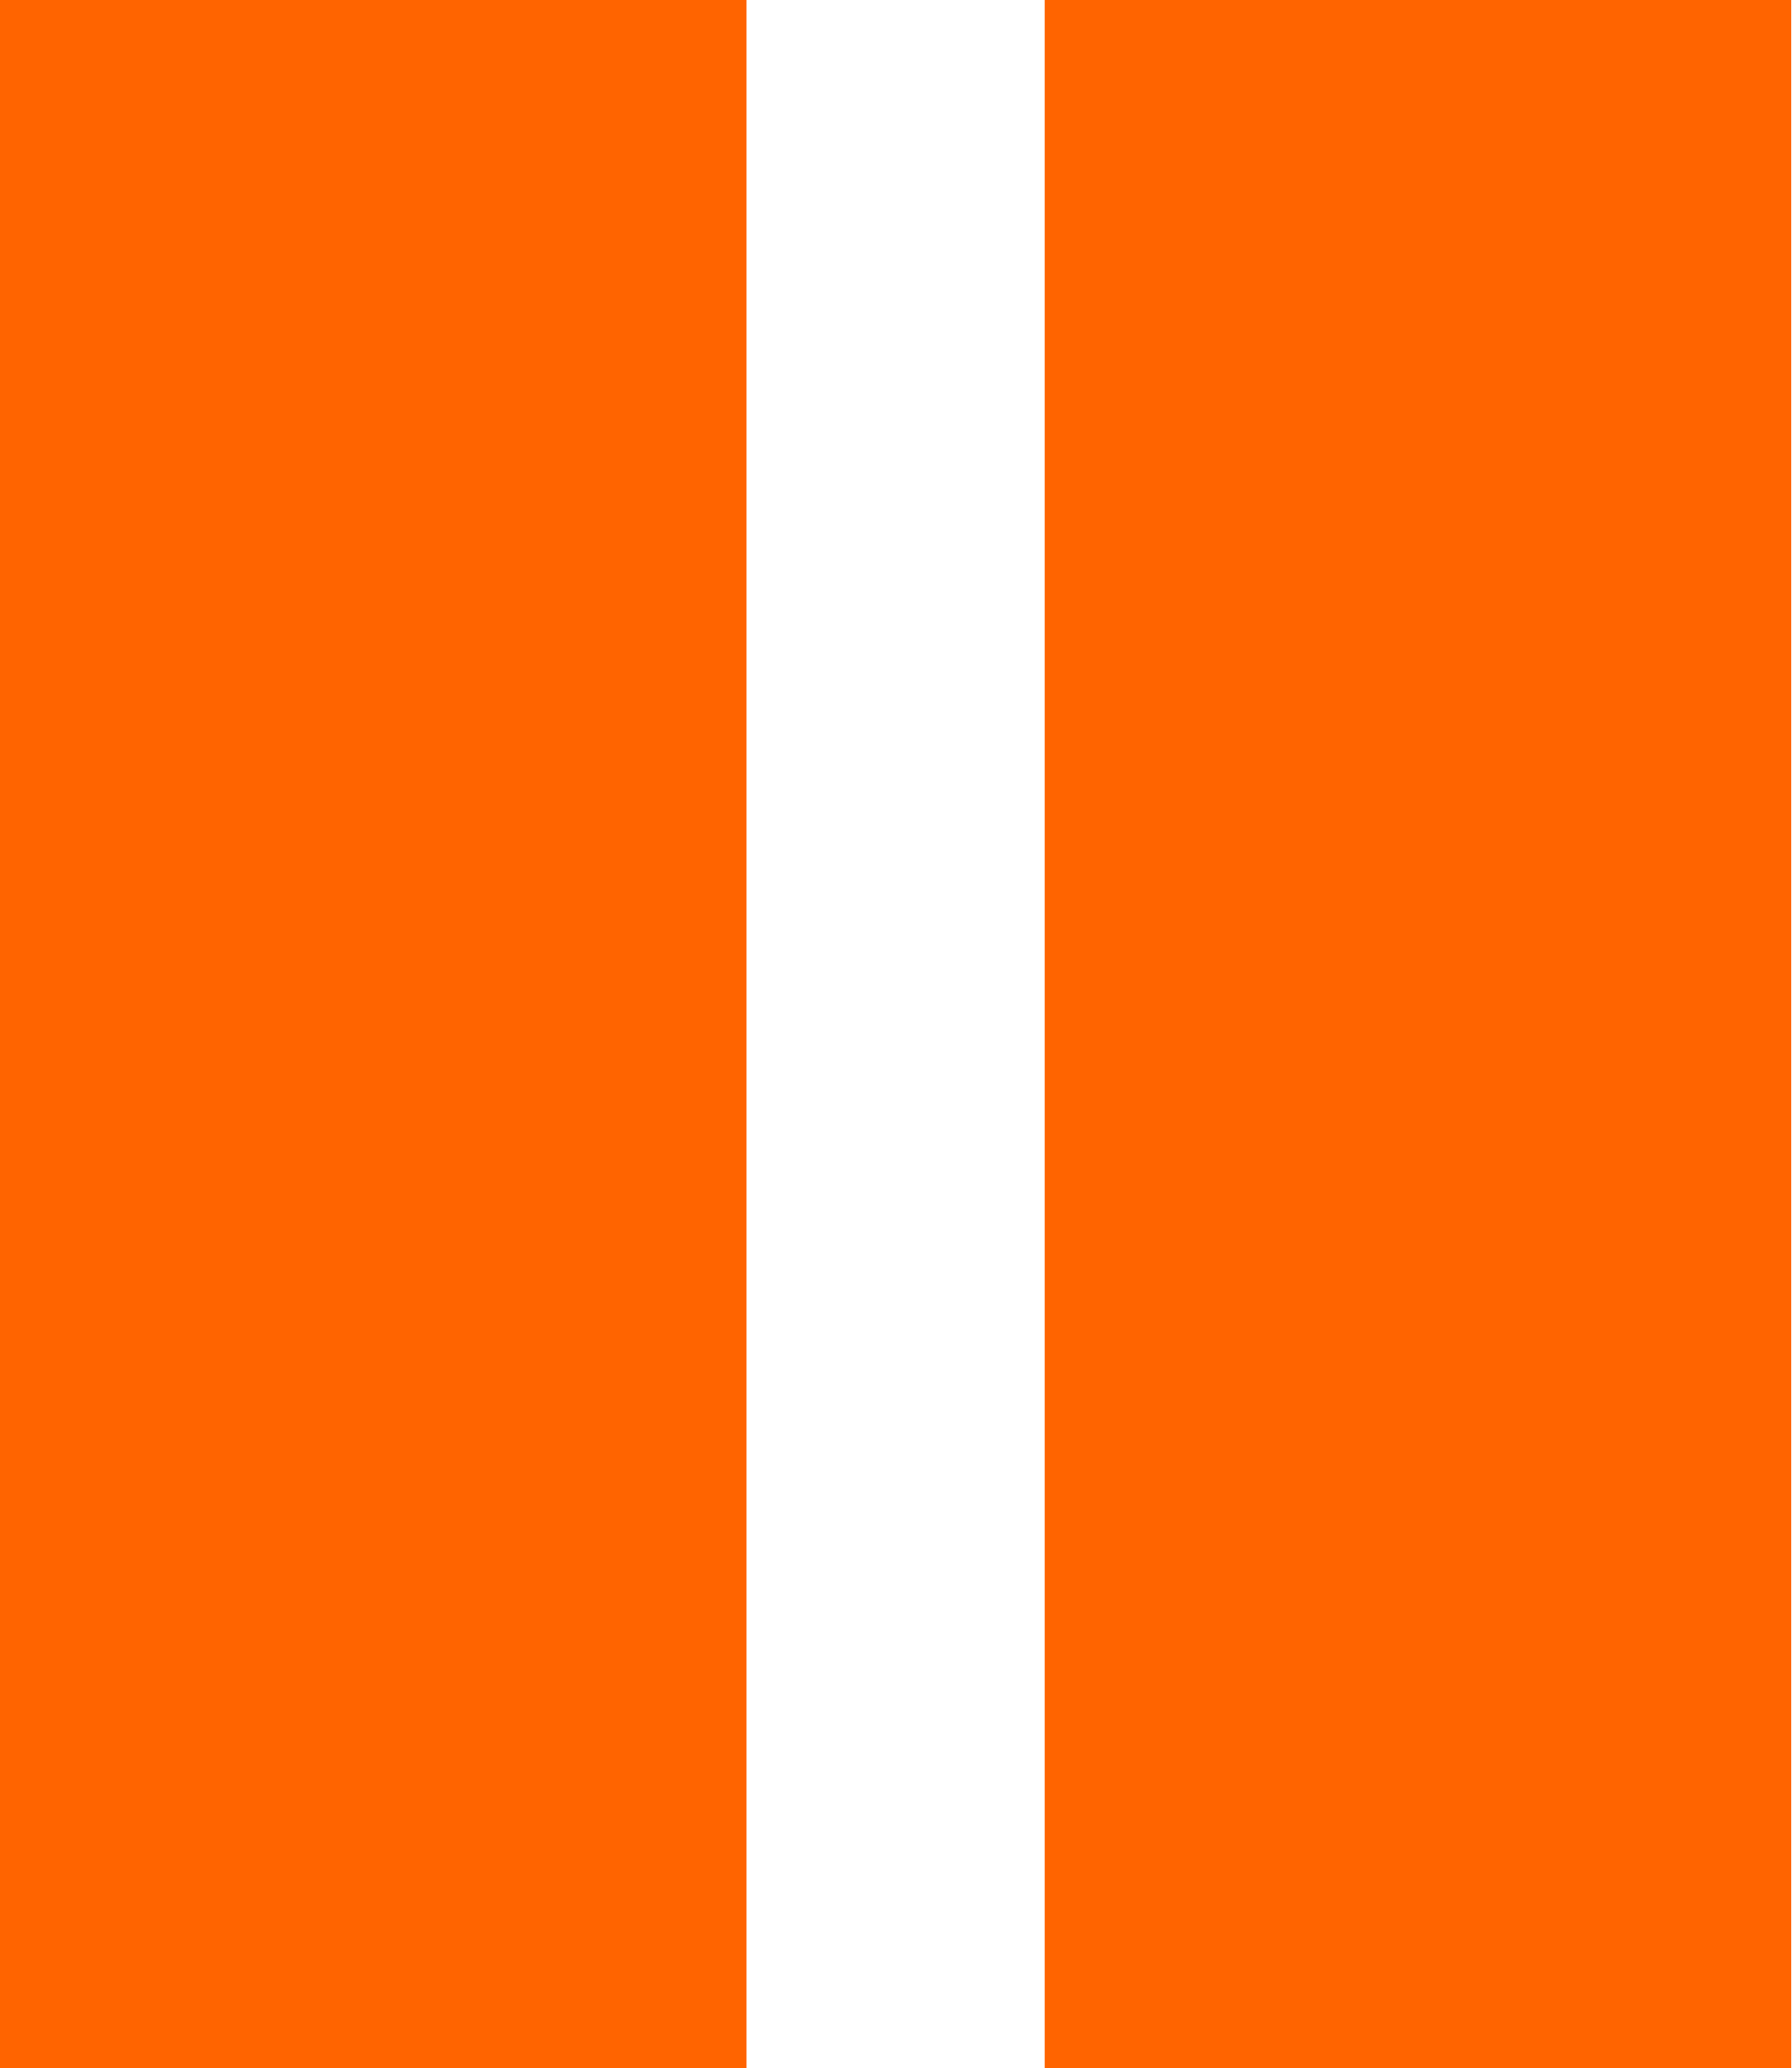
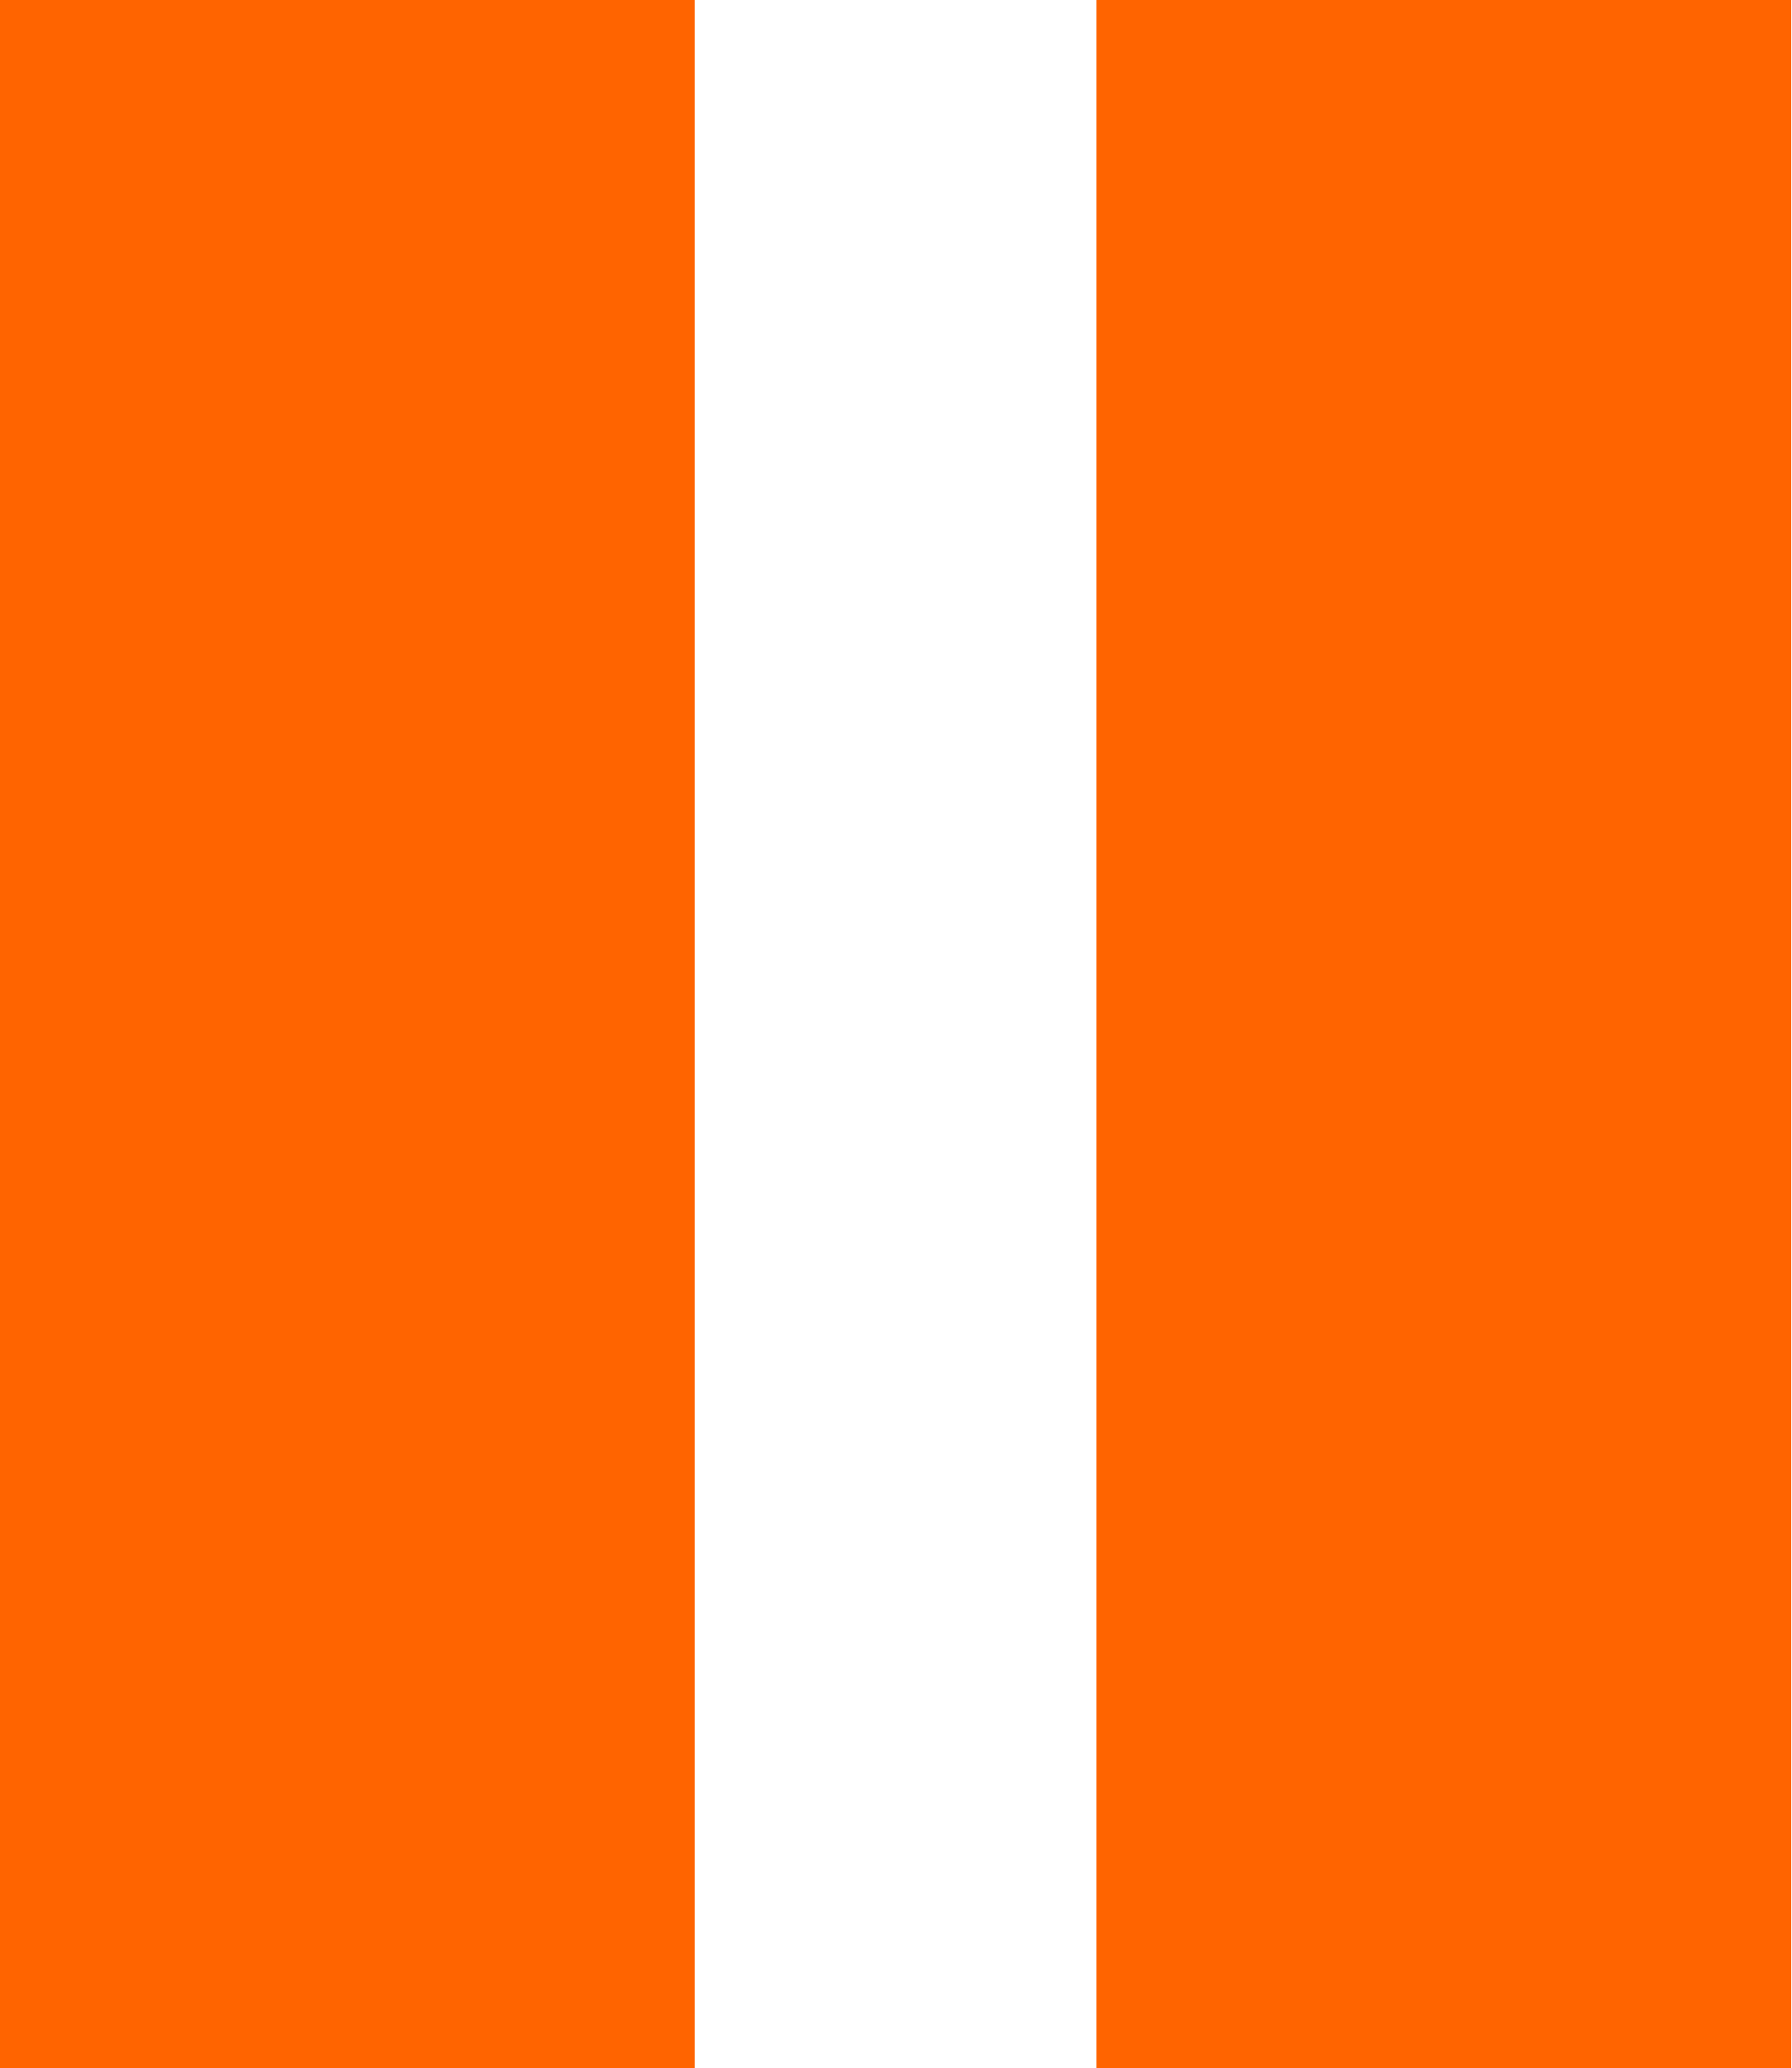
<svg xmlns="http://www.w3.org/2000/svg" width="77.215mm" height="89.16mm" viewBox="0 0 77.215 89.16" version="1.1" id="svg1">
  <defs id="defs1" />
  <g id="layer1" transform="translate(-66.39244,-103.9198)">
-     <rect style="fill:#ff6400;stroke-width:3.744;stroke-linejoin:bevel;stroke-miterlimit:0;stroke-dashoffset:7.495" id="rect1-8" width="32.181" height="89.16" x="66.392" y="103.92" />
-     <rect style="fill:#ff6400;stroke-width:3.744;stroke-linejoin:bevel;stroke-miterlimit:0;stroke-dashoffset:7.495" id="rect1-8-5" width="32.181" height="89.16" x="111.426" y="103.92" />
+     <rect style="fill:#ff6400;fill-opacity:1;stroke:none;stroke-width:4.153;stroke-linejoin:bevel;stroke-miterlimit:0;stroke-dashoffset:7.495" id="rect1-8" width="29.948" height="89.16" x="66.392" y="103.92" />
+     <rect style="fill:#ff6400;fill-opacity:1;stroke:none;stroke-width:4.153;stroke-linejoin:bevel;stroke-miterlimit:0;stroke-dashoffset:7.495" id="rect1-8-5" width="29.948" height="89.16" x="113.659" y="103.92" />
  </g>
</svg>
